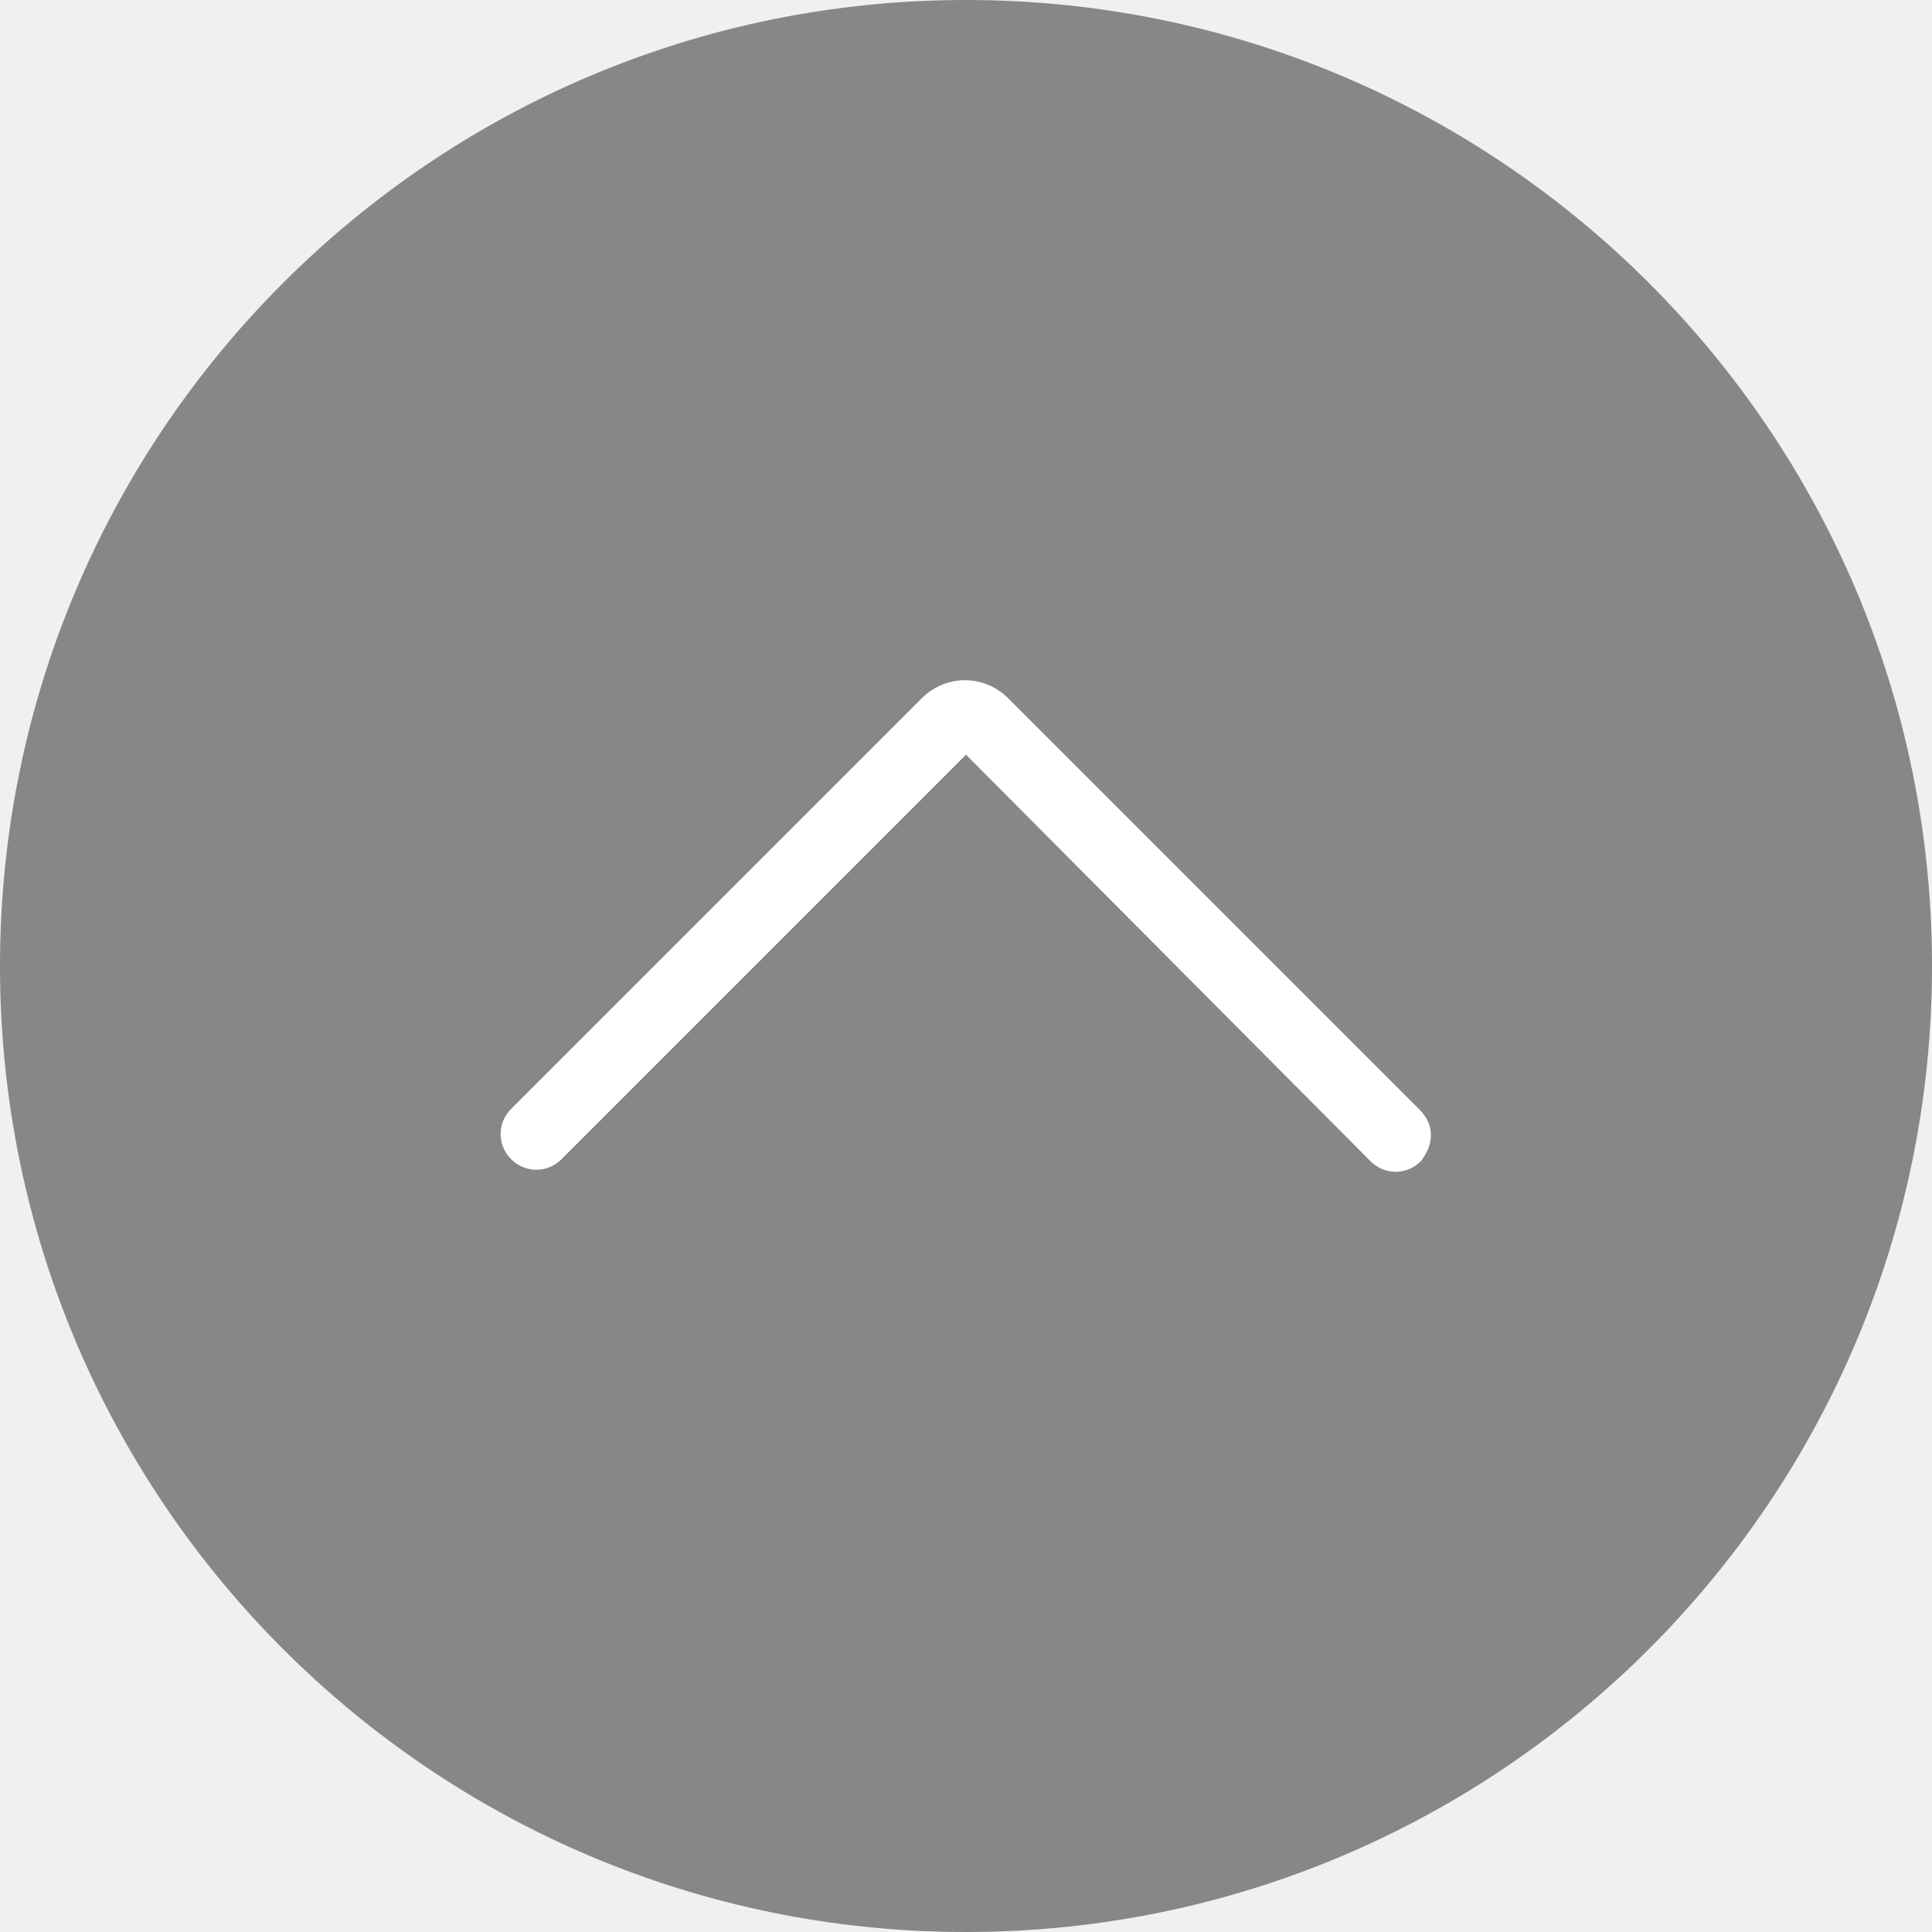
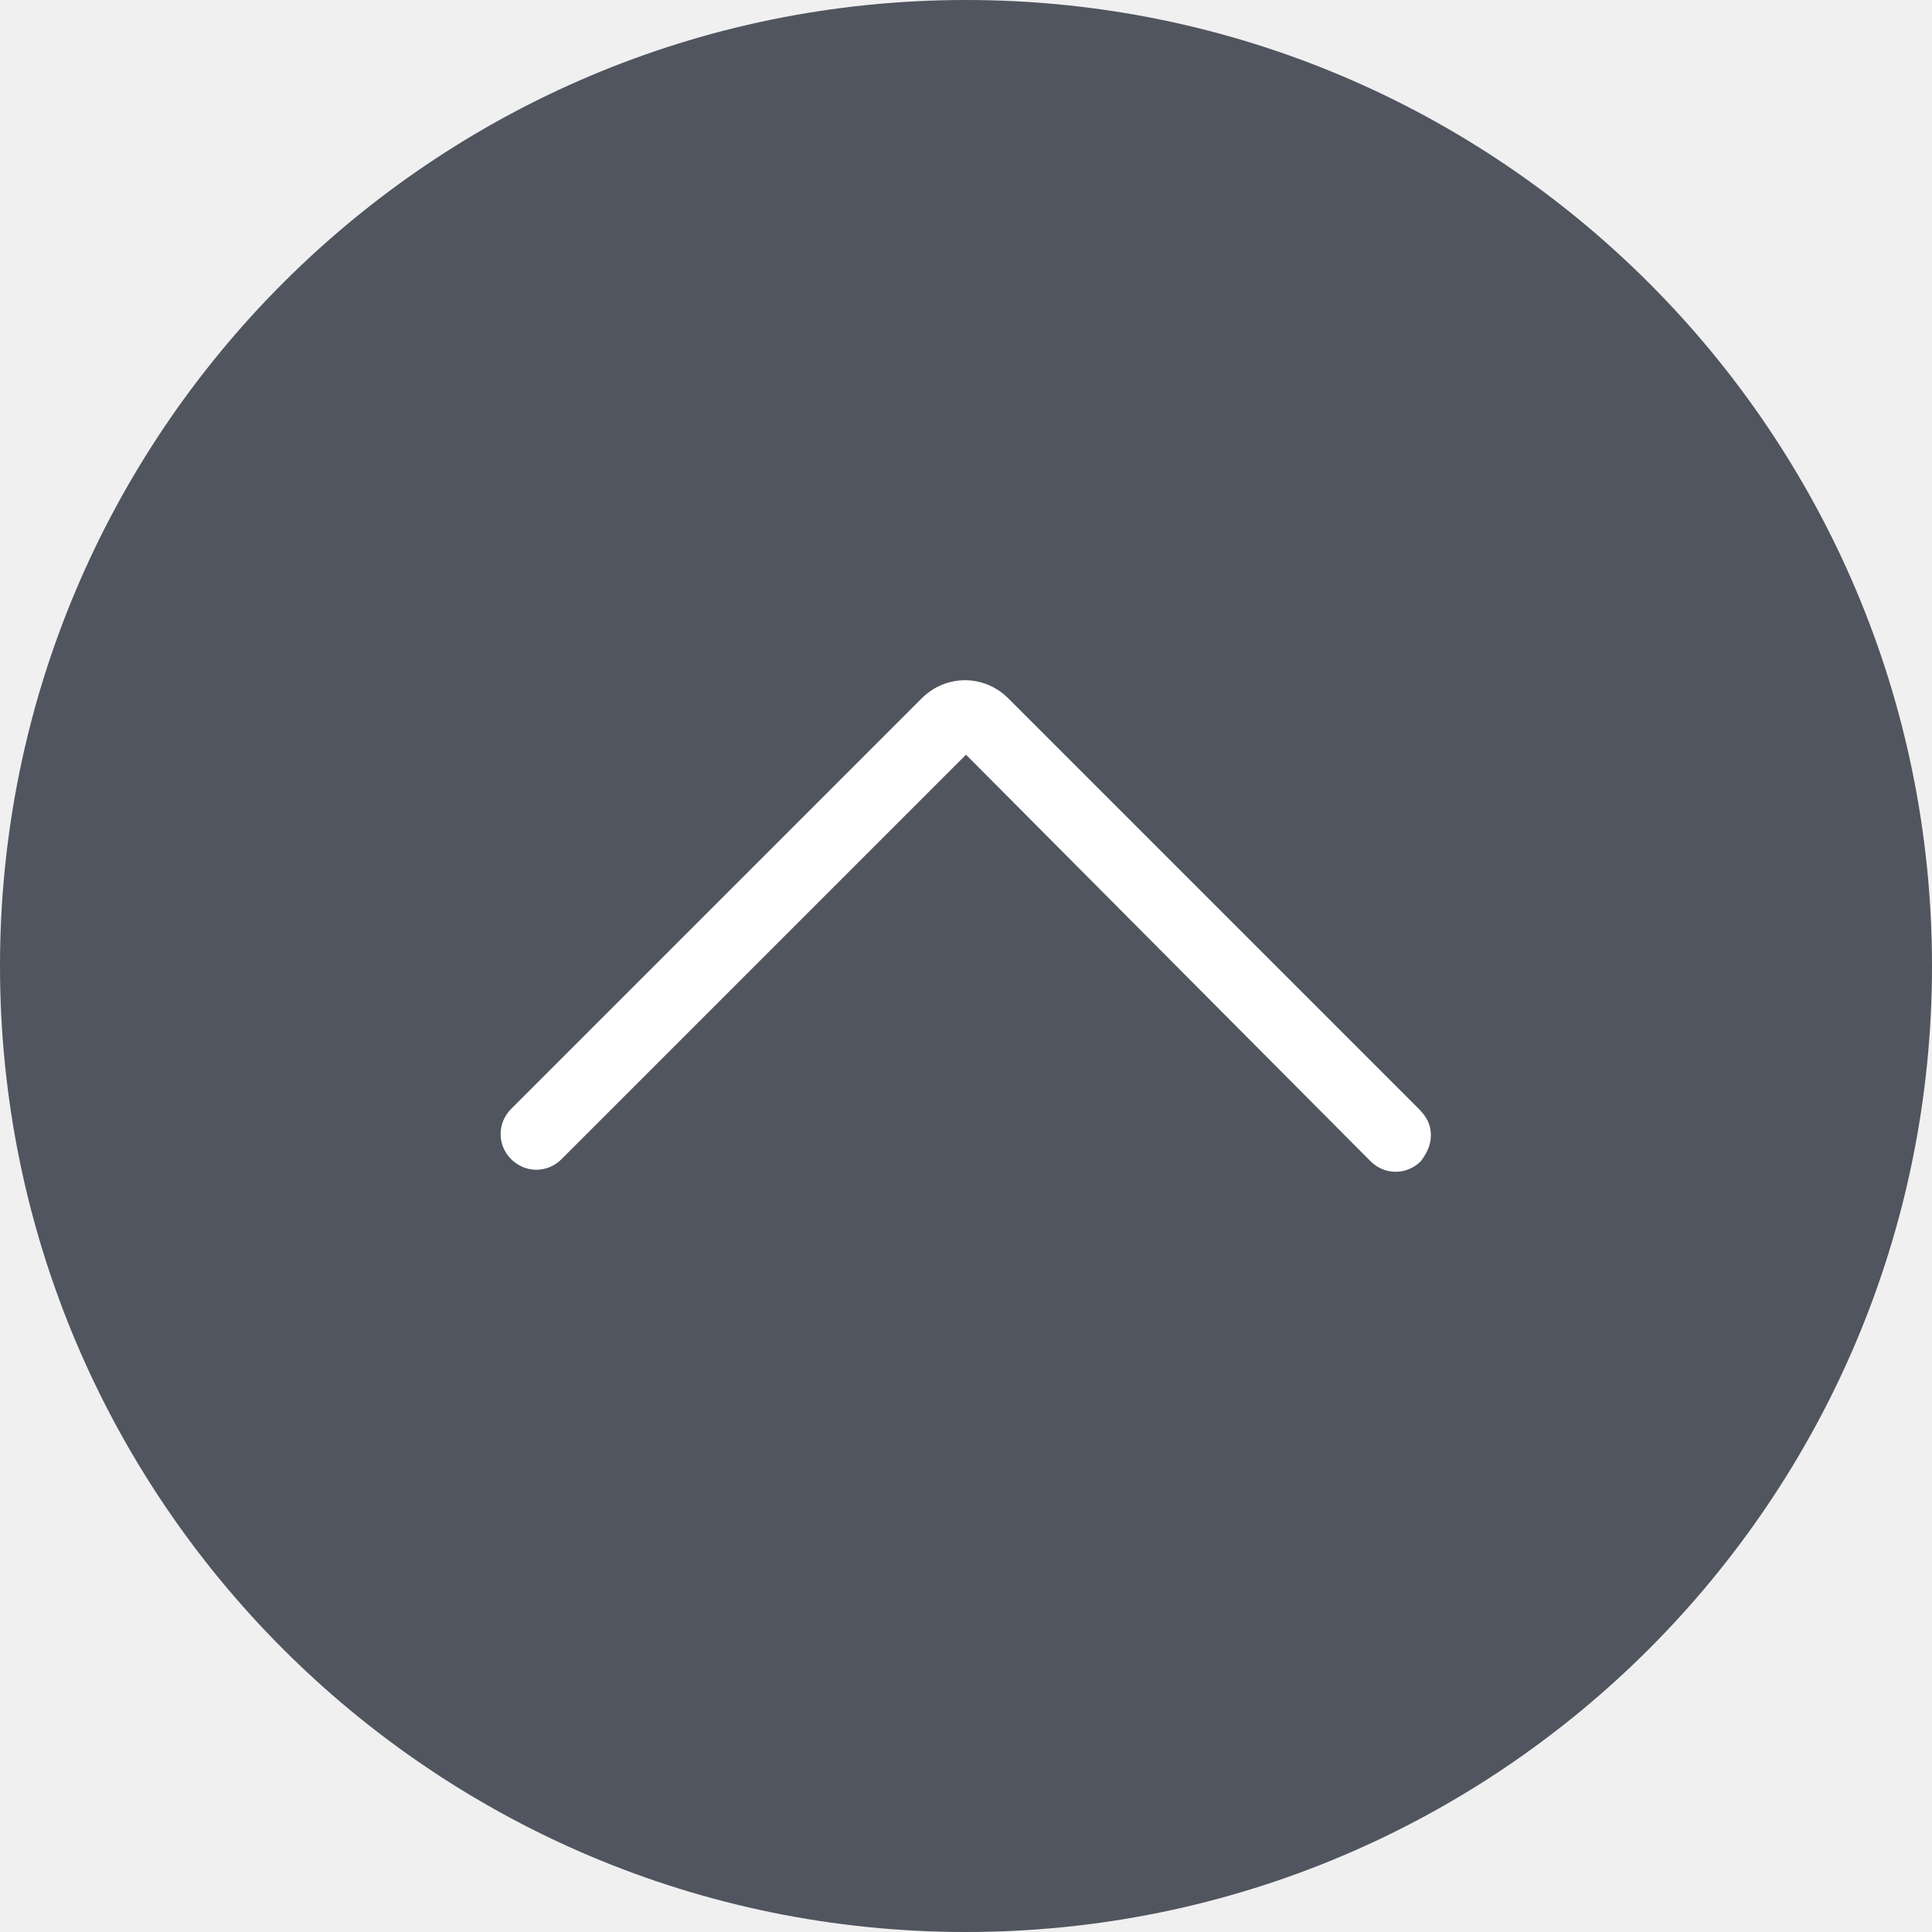
<svg xmlns="http://www.w3.org/2000/svg" version="1.1" id="Слой_1" x="0px" y="0px" viewBox="0 0 96 96" enable-background="new 0 0 96 96" xml:space="preserve">
-   <path fill="#878787" d="M94.2,48c0,25.5-20.7,46.2-46.2,46.2C22.5,94.2,1.8,73.5,1.8,48C1.8,22.5,22.5,1.8,48,1.8  C73.5,1.8,94.2,22.5,94.2,48L94.2,48z M94.2,48" />
-   <path fill="#878787" d="M96,48c0,26.5-21.5,48-48,48C21.5,96,0,74.5,0,48C0,21.5,21.5,0,48,0C74.5,0,96,21.5,96,48L96,48z M3.6,48  c0,24.5,19.9,44.4,44.4,44.4c24.5,0,44.4-19.9,44.4-44.4C92.4,23.5,72.5,3.5,48,3.5C23.5,3.5,3.6,23.5,3.6,48L3.6,48z M3.6,48" />
+   <path fill="#50555f" d="M94.2,48c0,25.5-20.7,46.2-46.2,46.2C22.5,94.2,1.8,73.5,1.8,48C1.8,22.5,22.5,1.8,48,1.8  C73.5,1.8,94.2,22.5,94.2,48L94.2,48z M94.2,48" />
+   <path fill="#50555f" d="M96,48c0,26.5-21.5,48-48,48C21.5,96,0,74.5,0,48C0,21.5,21.5,0,48,0C74.5,0,96,21.5,96,48L96,48z M3.6,48  c0,24.5,19.9,44.4,44.4,44.4c24.5,0,44.4-19.9,44.4-44.4C92.4,23.5,72.5,3.5,48,3.5C23.5,3.5,3.6,23.5,3.6,48L3.6,48z M3.6,48" />
  <path fill="#FFFFFF" d="M71.1,56.4c0,0.5-0.2,0.9-0.5,1.3c-0.7,0.7-1.8,0.7-2.5,0L48,37.5L27.9,57.6c-0.7,0.7-1.8,0.7-2.5,0  c-0.7-0.7-0.7-1.8,0-2.5l20.4-20.4c1.2-1.2,3.1-1.2,4.3,0l20.4,20.4C70.9,55.5,71.1,55.9,71.1,56.4L71.1,56.4z M71.1,56.4" />
</svg>
